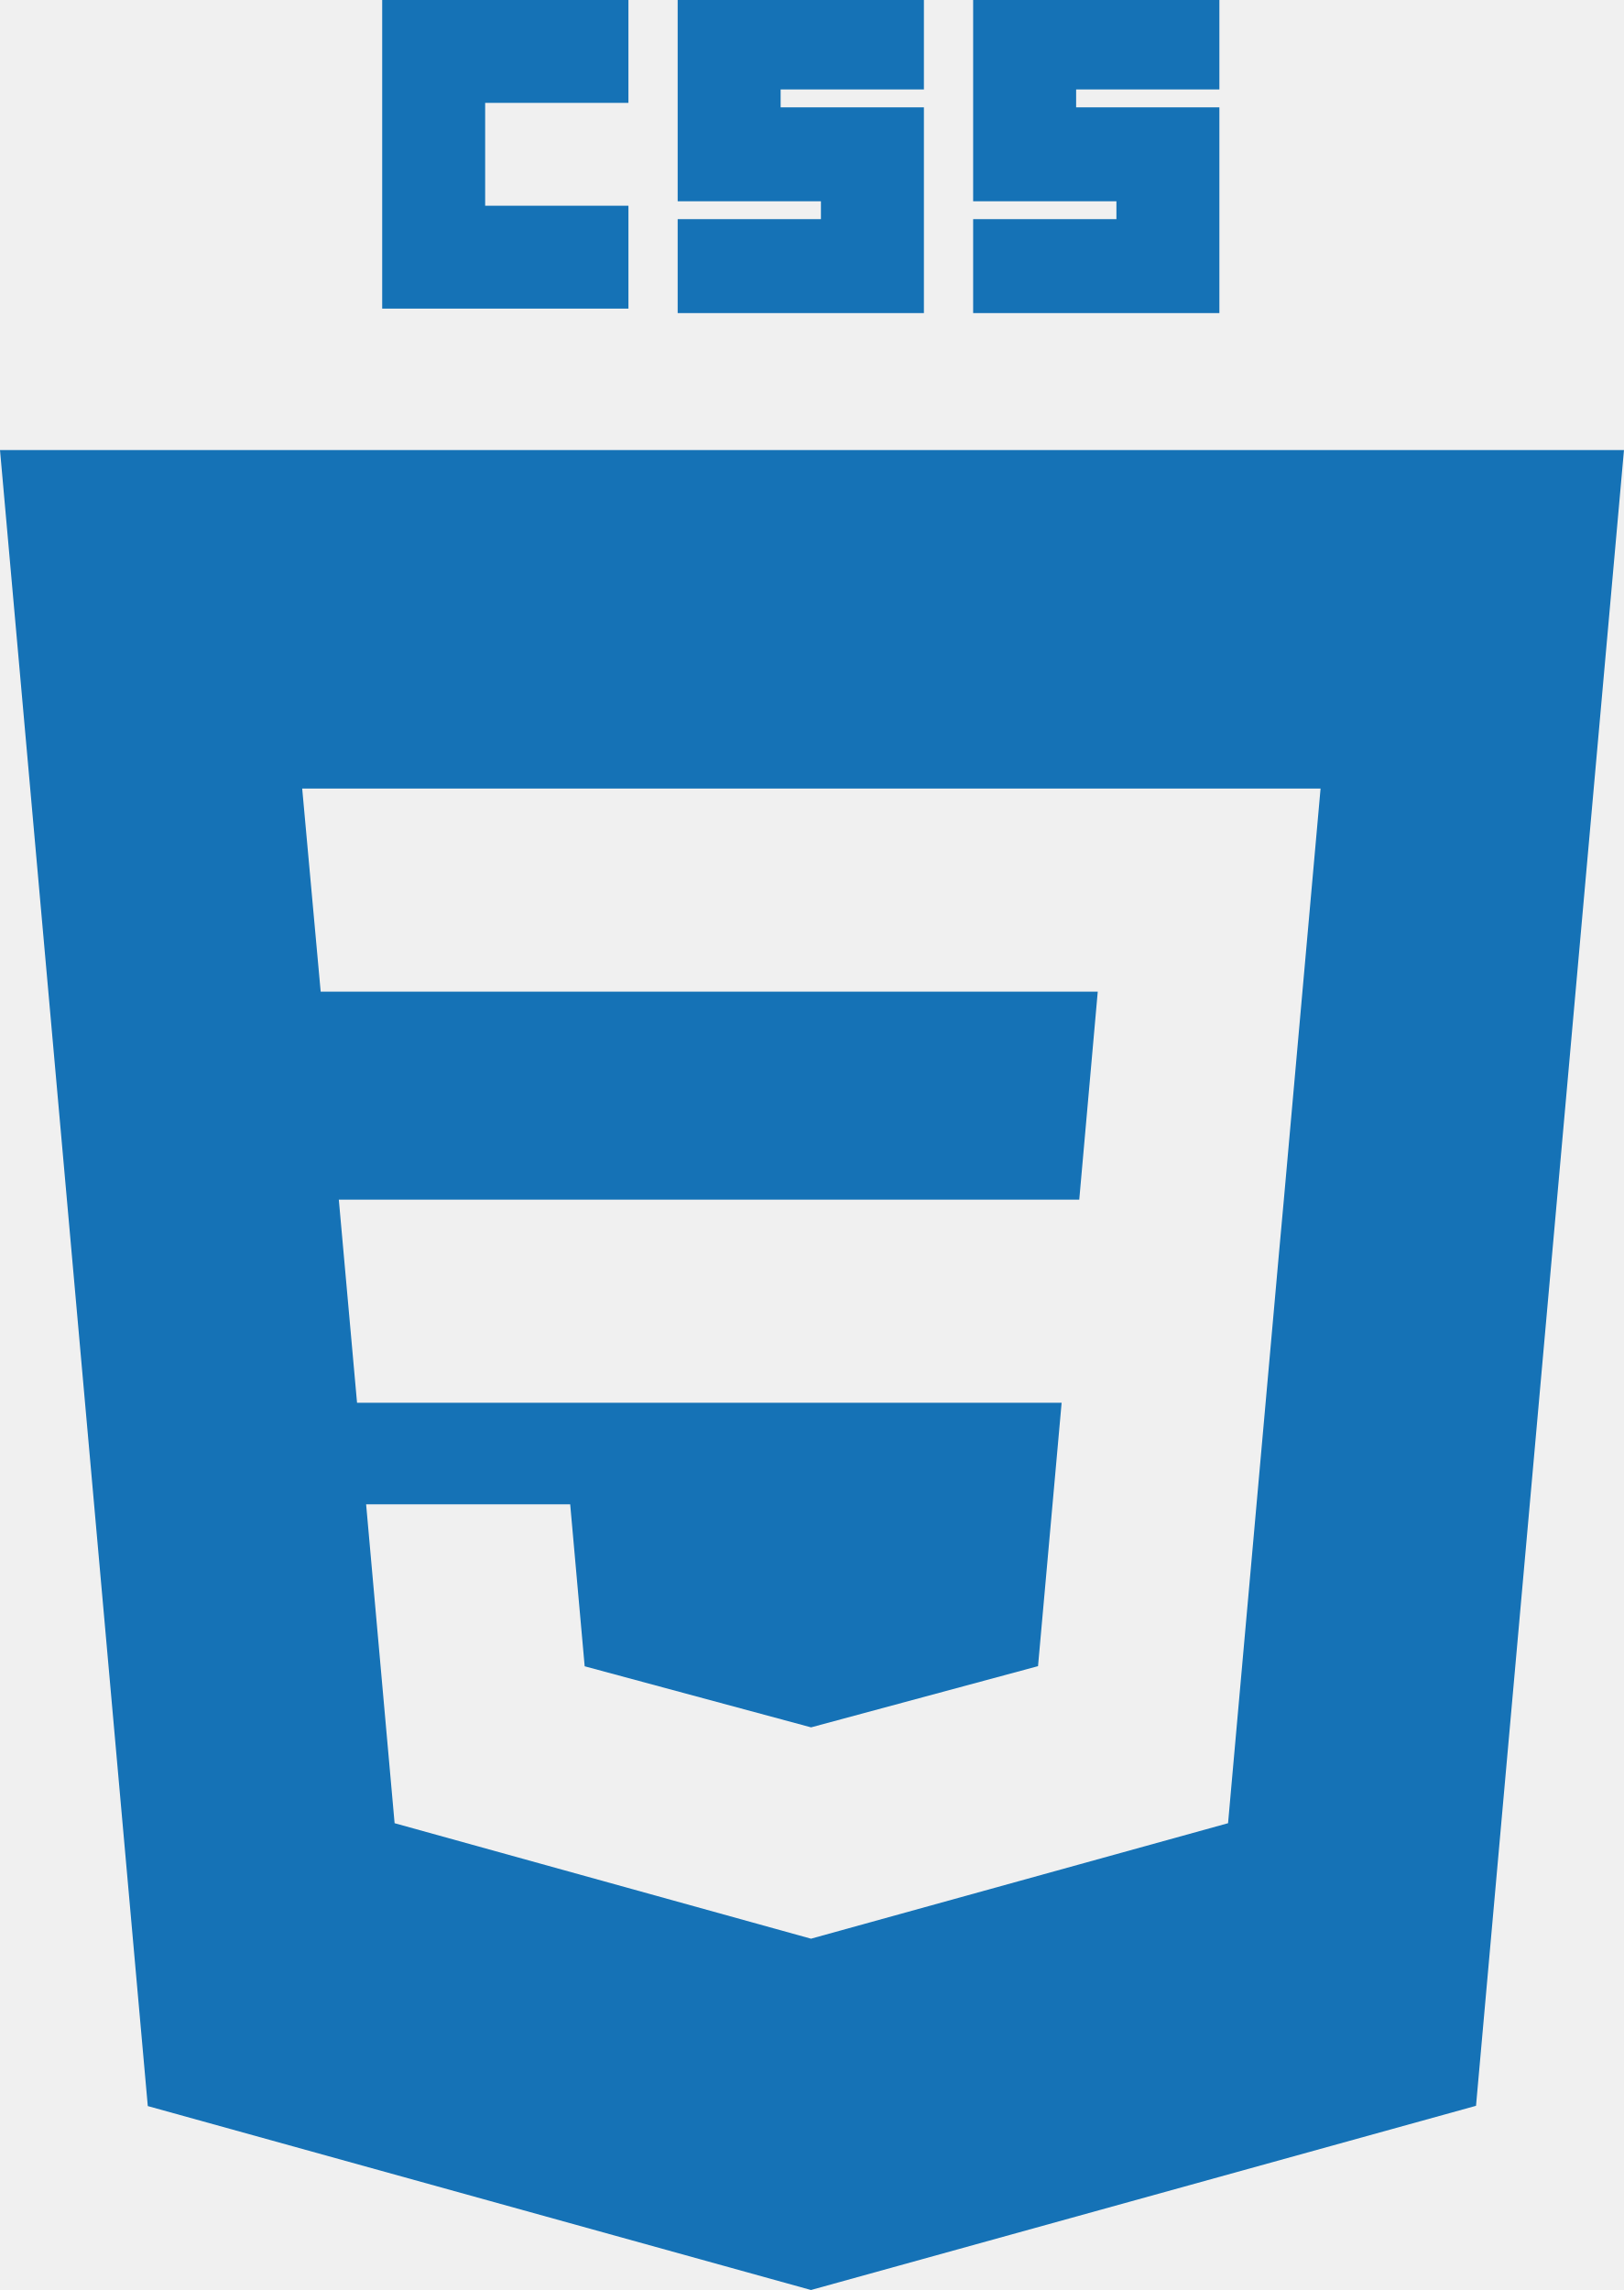
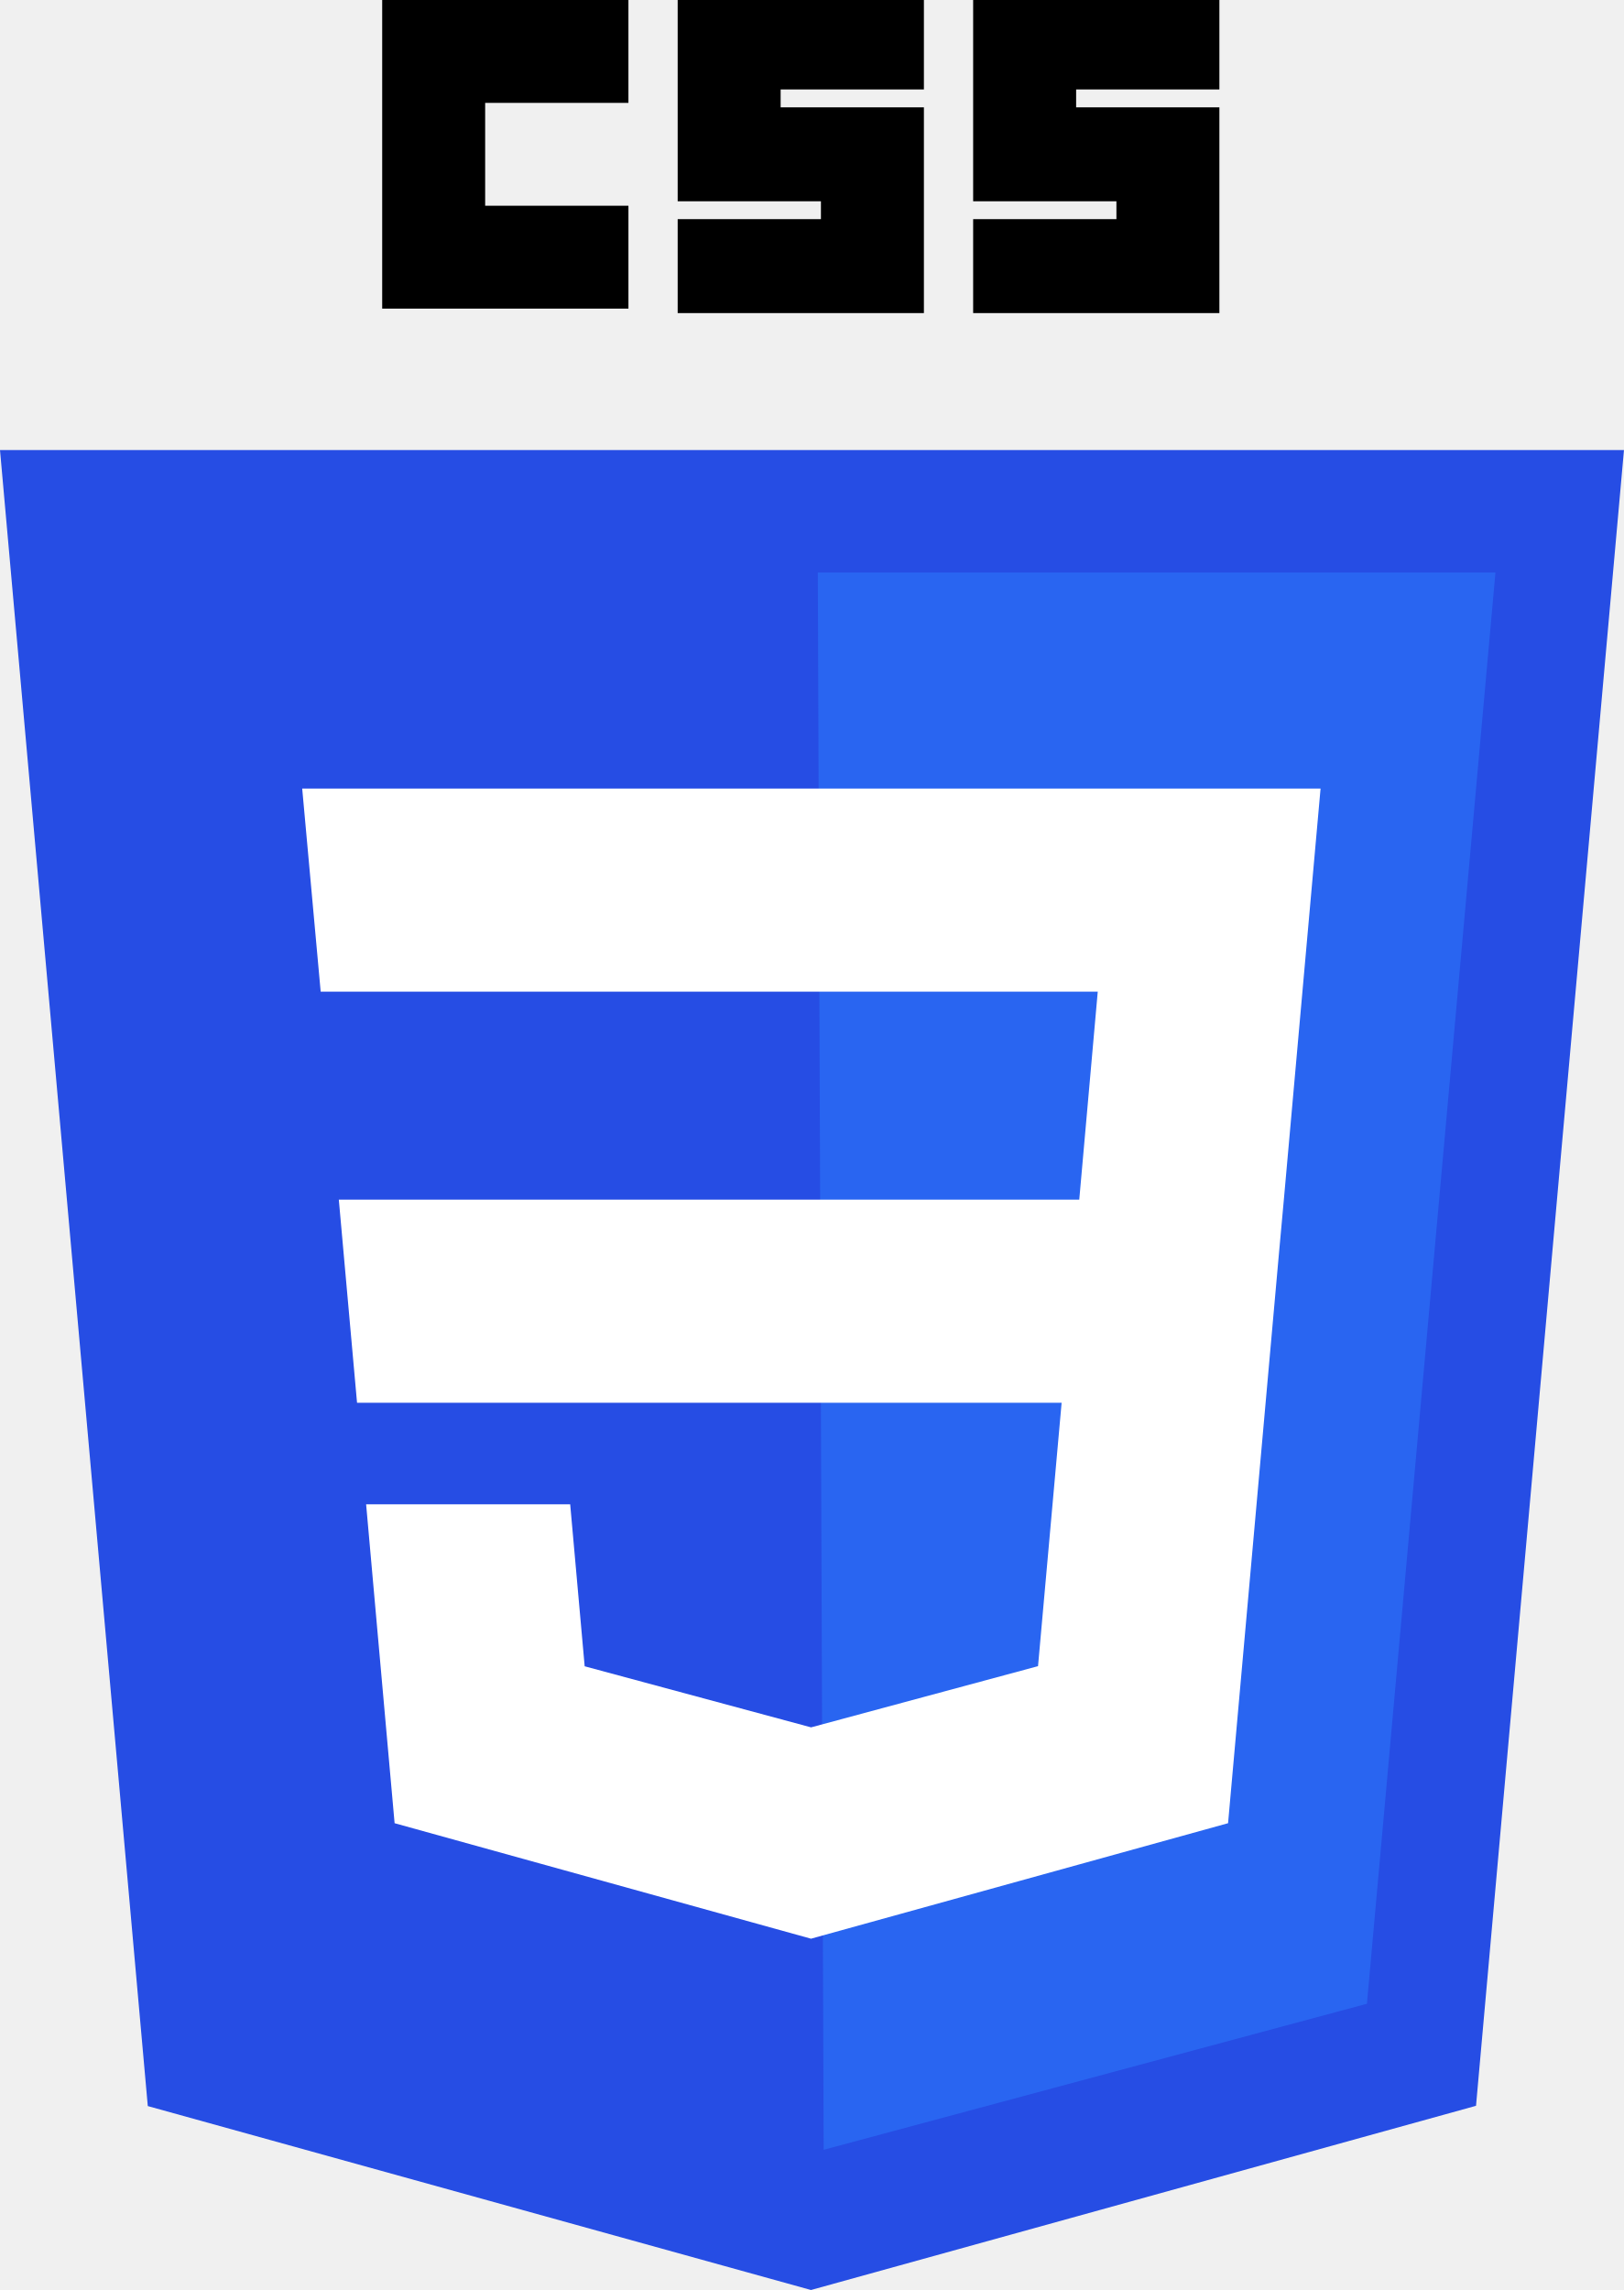
<svg xmlns="http://www.w3.org/2000/svg" width="139" height="196" viewBox="0 0 139 196" fill="none">
-   <path d="M32.713 0h21.076v8.805H41.526v8.804H53.79v8.805H32.713V0zm25.29 0H79.08v7.656H66.817v1.532H79.08v17.609H58.004v-8.04h12.262v-1.53H58.004V0zm25.292 0h21.076v7.656H92.109v1.532h12.262v17.609H83.295v-8.04h12.263v-1.53H83.295V0z" fill="#1572B6" />
-   <path fill-rule="evenodd" clip-rule="evenodd" d="M126.337 180.235L139 38.519H0l12.65 141.739L69.415 196l56.922-15.765zM29 102.677l1.56 17.383H90.868l-2.02 22.546-19.408 5.233v.001l-.016.004-19.38-5.227-1.24-13.865H31.337l2.438 27.295 35.646 9.886.08-.022v-.003l35.613-9.861.261-2.937 4.089-45.765.425-4.668 3.142-35.185H25.866l1.582 17.384H93.96l-1.583 17.801H29z" fill="#1572B6" />
+   <g clip-path="url(#clip0)">
+     <path d="M32.713 0h21.076v8.805H41.526v8.804H53.79v8.805H32.713V0zm25.29 0H79.08v7.656H66.817v1.532H79.08v17.609H58.004v-8.04h12.262v-1.53H58.004V0h-.001zm25.292 0h21.076v7.656H92.109v1.532h12.262v17.609H83.295v-8.04h12.263v-1.53H83.295V0z" fill="#000" />
+     <path fill-rule="evenodd" clip-rule="evenodd" d="M126.337 180.235L139 38.519H0l12.65 141.739L69.415 196l56.922-15.765z" fill="#264DE4" />
+     <path d="M128 49H70l.5 135 46.5-12.5L128 49z" fill="#2965F1" />
+     <path fill-rule="evenodd" clip-rule="evenodd" d="M29 102.677l1.56 17.383h60.308l-2.02 22.546-19.408 5.233-.016.005-19.38-5.227-1.24-13.865H31.337l2.438 27.295 35.646 9.886.08-.022v-.003l35.613-9.861 4.35-48.702.425-4.668 3.142-35.185H25.866l1.582 17.384H93.96l-1.583 17.801H29z" fill="#fff" />
+   </g>
+   <defs>
+     <clipPath id="clip0">
+       <path fill="#fff" d="M0 0h139v196H0z" />
+     </clipPath>
+   </defs>
</svg>
